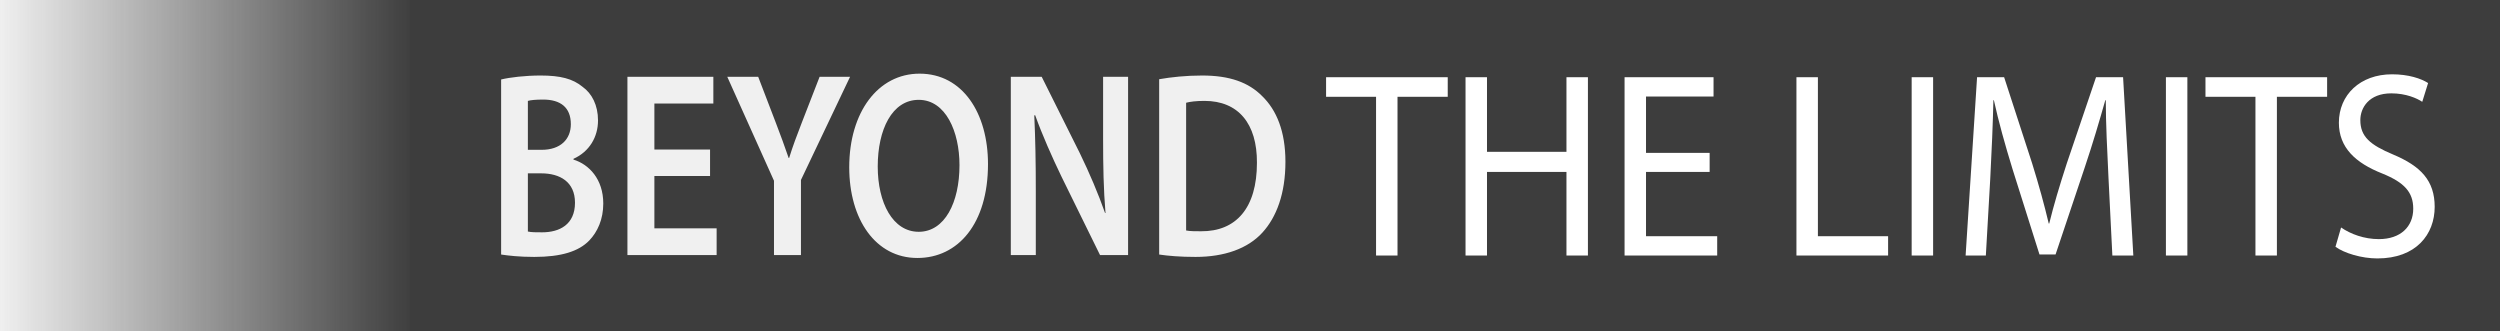
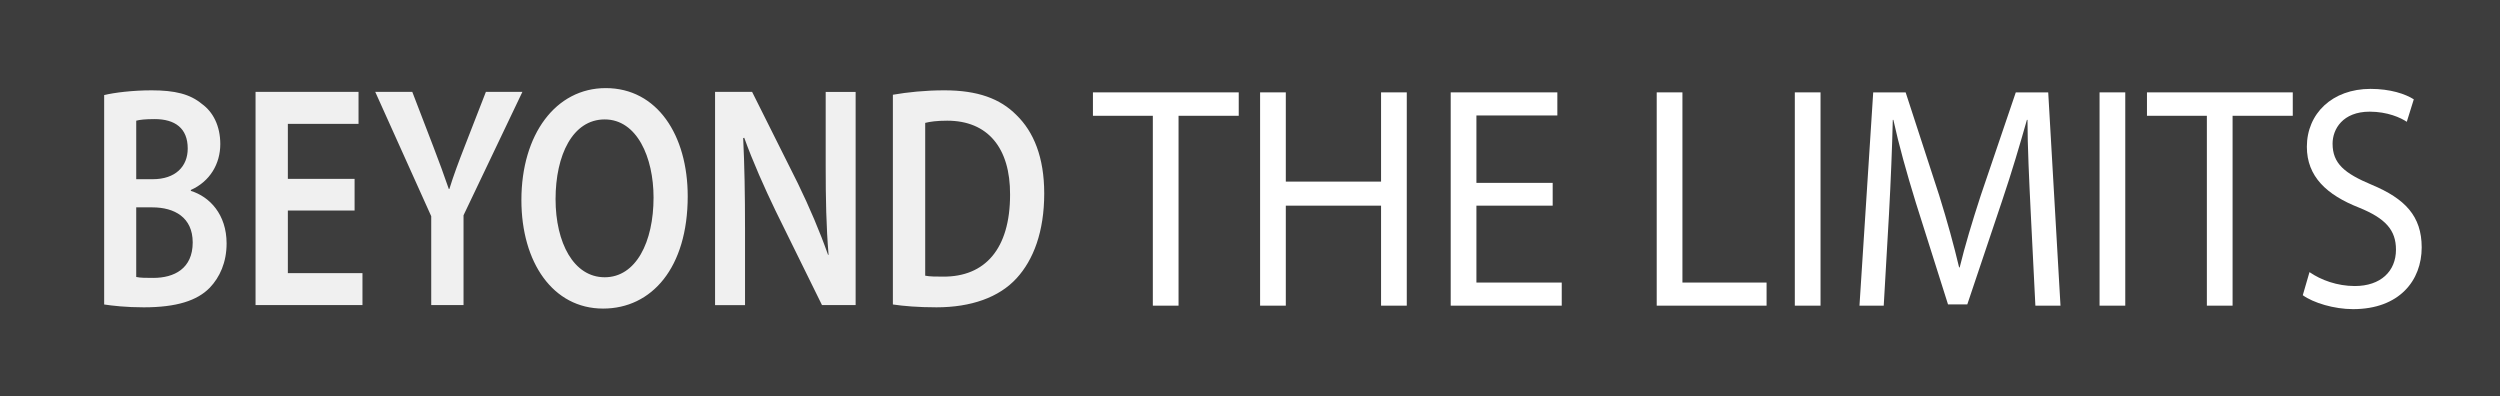
- <svg xmlns="http://www.w3.org/2000/svg" xmlns:xlink="http://www.w3.org/1999/xlink" width="378" height="50" viewBox="0 0 378 50" id="svg4288" version="1.1">
-   <defs id="defs4290">
-     <linearGradient id="linearGradient5629">
-       <stop style="stop-color:#3d3d3d;stop-opacity:1;" offset="0" id="stop5631" />
-       <stop style="stop-color:#3d3d3d;stop-opacity:0;" offset="1" id="stop5633" />
-     </linearGradient>
-     <linearGradient xlink:href="#linearGradient5629" id="linearGradient5635" x1="-74.643" y1="-150.75" x2="-10" y2="-150.75" gradientUnits="userSpaceOnUse" gradientTransform="matrix(0.9744044,0,0,1.136811,10.05015,168.7138)" />
-   </defs>
+ <svg xmlns="http://www.w3.org/2000/svg" width="316" height="50" viewBox="0 0 316 50" id="svg4288" version="1.1">
+   <defs id="defs4290" />
  <g id="layer2" transform="translate(0,22)" />
  <g id="layer1" transform="translate(0,-1002.362)" />
  <g id="layer3" transform="translate(0,22)">
-     <path style="fill:#3d3d3d;fill-opacity:1;stroke:none;stroke-opacity:1" d="M 62.092 -1.1 L 62.092 50.496 L 378.619 50.496 L 378.619 -1.1 L 62.092 -1.1 z M 139.043 11.137 C 145.539 11.137 149.385 17.094 149.385 24.811 C 149.385 33.847 144.843 39.006 138.711 39.006 C 132.381 39.006 128.404 33.168 128.404 25.291 C 128.404 16.975 132.746 11.137 139.043 11.137 z M 81.736 11.418 C 84.719 11.418 86.608 11.897 88.1 13.137 C 89.492 14.136 90.42 15.896 90.42 18.215 C 90.42 20.694 89.127 22.932 86.707 24.012 L 86.707 24.131 C 89.06 24.851 91.215 27.091 91.215 30.77 C 91.215 33.168 90.353 35.048 89.094 36.367 C 87.503 38.006 84.885 38.846 80.775 38.846 C 78.522 38.846 76.83 38.646 75.77 38.486 L 75.77 12.018 C 77.062 11.698 79.416 11.418 81.736 11.418 z M 181.762 11.418 C 185.938 11.418 188.789 12.456 190.844 14.535 C 193.031 16.654 194.357 19.893 194.357 24.451 C 194.357 29.289 192.998 32.847 190.877 35.166 C 188.656 37.605 185.109 38.846 180.768 38.846 C 178.414 38.846 176.625 38.686 175.266 38.486 L 175.266 11.977 C 177.089 11.657 179.342 11.418 181.762 11.418 z M 94.867 11.617 L 107.859 11.617 L 107.859 15.656 L 98.943 15.656 L 98.943 22.613 L 107.361 22.613 L 107.361 26.611 L 98.943 26.611 L 98.943 34.527 L 108.355 34.527 L 108.355 38.564 L 94.867 38.564 L 94.867 11.617 z M 109.967 11.617 L 114.641 11.617 L 117.293 18.533 C 118.055 20.532 118.618 22.053 119.248 23.893 L 119.314 23.893 C 119.845 22.173 120.474 20.492 121.236 18.533 L 123.922 11.617 L 128.527 11.617 L 121.104 27.211 L 121.104 38.564 L 117.027 38.564 L 117.027 27.33 L 109.967 11.617 z M 152.834 11.617 L 157.508 11.617 L 163.275 23.172 C 164.734 26.171 166.058 29.29 167.086 32.209 L 167.152 32.209 C 166.854 28.611 166.789 25.132 166.789 21.014 L 166.789 11.617 L 170.566 11.617 L 170.566 38.564 L 166.324 38.564 L 160.49 26.691 C 159.065 23.733 157.607 20.453 156.514 17.414 L 156.381 17.455 C 156.547 20.934 156.613 24.492 156.613 28.93 L 156.613 38.564 L 152.834 38.564 L 152.834 11.617 z M 82.133 15.055 C 80.94 15.055 80.245 15.136 79.814 15.256 L 79.814 22.652 L 81.902 22.652 C 84.753 22.652 86.311 21.052 86.311 18.773 C 86.311 16.215 84.718 15.055 82.133 15.055 z M 138.91 15.096 C 134.867 15.096 132.713 19.614 132.713 25.172 C 132.713 30.689 134.999 35.047 138.91 35.047 C 142.854 35.047 145.074 30.608 145.074 24.971 C 145.074 19.893 142.987 15.096 138.91 15.096 z M 182.127 15.256 C 180.834 15.256 179.938 15.375 179.342 15.535 L 179.342 34.848 C 179.905 34.968 180.767 34.967 181.596 34.967 C 186.899 35.007 190.049 31.448 190.049 24.611 C 190.082 18.694 187.231 15.256 182.127 15.256 z M 79.814 26.211 L 79.814 35.008 C 80.345 35.128 81.041 35.127 81.969 35.127 C 84.587 35.127 86.939 33.967 86.939 30.648 C 86.939 27.49 84.653 26.211 81.836 26.211 L 79.814 26.211 z " transform="translate(-1.525879e-5,-22)" id="rect5509" />
-     <path id="path5476" style="font-style:normal;font-variant:normal;font-weight:normal;font-stretch:normal;font-size:medium;line-height:125%;font-family:'Myriad Pro';-inkscape-font-specification:'Myriad Pro, Normal';text-align:start;letter-spacing:0px;word-spacing:0px;writing-mode:lr-tb;text-anchor:start;fill:#ffffff;fill-opacity:1;stroke:none;stroke-width:1px;stroke-linecap:butt;stroke-linejoin:miter;stroke-opacity:1" d="m 208.059,16.635 3.244,0 0,-24 7.593,0 0,-2.96 -18.392,0 0,2.96 7.556,0 0,24 z" />
-     <path id="path5478" style="font-style:normal;font-variant:normal;font-weight:normal;font-stretch:normal;font-size:medium;line-height:125%;font-family:'Myriad Pro';-inkscape-font-specification:'Myriad Pro, Normal';text-align:start;letter-spacing:0px;word-spacing:0px;writing-mode:lr-tb;text-anchor:start;fill:#ffffff;fill-opacity:1;stroke:none;stroke-width:1px;stroke-linecap:butt;stroke-linejoin:miter;stroke-opacity:1" d="m 221.589,-10.325 0,26.96 3.244,0 0,-12.64 12.016,0 0,12.64 3.244,0 0,-26.96 -3.244,0 0,11.28 -12.016,0 0,-11.28 -3.244,0 z" />
-     <path id="path5480" style="font-style:normal;font-variant:normal;font-weight:normal;font-stretch:normal;font-size:medium;line-height:125%;font-family:'Myriad Pro';-inkscape-font-specification:'Myriad Pro, Normal';text-align:start;letter-spacing:0px;word-spacing:0px;writing-mode:lr-tb;text-anchor:start;fill:#ffffff;fill-opacity:1;stroke:none;stroke-width:1px;stroke-linecap:butt;stroke-linejoin:miter;stroke-opacity:1" d="m 258.497,1.115 -9.62,0 0,-8.52 10.21,0 0,-2.92 -13.453,0 0,26.96 14.006,0 0,-2.92 -10.763,0 0,-9.72 9.62,0 0,-2.88 z" />
-     <path id="path5482" style="font-style:normal;font-variant:normal;font-weight:normal;font-stretch:normal;font-size:medium;line-height:125%;font-family:'Myriad Pro';-inkscape-font-specification:'Myriad Pro, Normal';text-align:start;letter-spacing:0px;word-spacing:0px;writing-mode:lr-tb;text-anchor:start;fill:#ffffff;fill-opacity:1;stroke:none;stroke-width:1px;stroke-linecap:butt;stroke-linejoin:miter;stroke-opacity:1" d="m 271.622,16.635 13.859,0 0,-2.92 -10.615,0 0,-24.04 -3.244,0 0,26.96 z" />
-     <path id="path5484" style="font-style:normal;font-variant:normal;font-weight:normal;font-stretch:normal;font-size:medium;line-height:125%;font-family:'Myriad Pro';-inkscape-font-specification:'Myriad Pro, Normal';text-align:start;letter-spacing:0px;word-spacing:0px;writing-mode:lr-tb;text-anchor:start;fill:#ffffff;fill-opacity:1;stroke:none;stroke-width:1px;stroke-linecap:butt;stroke-linejoin:miter;stroke-opacity:1" d="m 289.043,-10.325 0,26.96 3.244,0 0,-26.96 -3.244,0 z" />
-     <path id="path5486" style="font-style:normal;font-variant:normal;font-weight:normal;font-stretch:normal;font-size:medium;line-height:125%;font-family:'Myriad Pro';-inkscape-font-specification:'Myriad Pro, Normal';text-align:start;letter-spacing:0px;word-spacing:0px;writing-mode:lr-tb;text-anchor:start;fill:#ffffff;fill-opacity:1;stroke:none;stroke-width:1px;stroke-linecap:butt;stroke-linejoin:miter;stroke-opacity:1" d="m 319.389,16.635 3.17,0 -1.548,-26.96 -4.091,0 -4.423,13.04 c -1.106,3.4 -1.99,6.36 -2.654,9.08 l -0.074,0 c -0.663,-2.8 -1.474,-5.76 -2.506,-9.08 l -4.239,-13.04 -4.091,0 -1.732,26.96 3.059,0 0.663,-11.56 c 0.221,-4.08 0.405,-8.56 0.479,-11.92 l 0.074,0 c 0.7,3.2 1.659,6.64 2.838,10.48 l 4.054,12.84 2.433,0 4.386,-13.08 c 1.253,-3.72 2.248,-7.12 3.133,-10.24 l 0.074,0 c 0,3.32 0.221,7.88 0.405,11.64 l 0.59,11.84 z" />
-     <path id="path5488" style="font-style:normal;font-variant:normal;font-weight:normal;font-stretch:normal;font-size:medium;line-height:125%;font-family:'Myriad Pro';-inkscape-font-specification:'Myriad Pro, Normal';text-align:start;letter-spacing:0px;word-spacing:0px;writing-mode:lr-tb;text-anchor:start;fill:#ffffff;fill-opacity:1;stroke:none;stroke-width:1px;stroke-linecap:butt;stroke-linejoin:miter;stroke-opacity:1" d="m 327.486,-10.325 0,26.96 3.244,0 0,-26.96 -3.244,0 z" />
-     <path id="path5490" style="font-style:normal;font-variant:normal;font-weight:normal;font-stretch:normal;font-size:medium;line-height:125%;font-family:'Myriad Pro';-inkscape-font-specification:'Myriad Pro, Normal';text-align:start;letter-spacing:0px;word-spacing:0px;writing-mode:lr-tb;text-anchor:start;fill:#ffffff;fill-opacity:1;stroke:none;stroke-width:1px;stroke-linecap:butt;stroke-linejoin:miter;stroke-opacity:1" d="m 341.023,16.635 3.244,0 0,-24 7.593,0 0,-2.96 -18.392,0 0,2.96 7.556,0 0,24 z" />
-     <path id="path5492" style="font-style:normal;font-variant:normal;font-weight:normal;font-stretch:normal;font-size:medium;line-height:125%;font-family:'Myriad Pro';-inkscape-font-specification:'Myriad Pro, Normal';text-align:start;letter-spacing:0px;word-spacing:0px;writing-mode:lr-tb;text-anchor:start;fill:#ffffff;fill-opacity:1;stroke:none;stroke-width:1px;stroke-linecap:butt;stroke-linejoin:miter;stroke-opacity:1" d="m 353.122,15.315 c 1.327,0.96 3.944,1.76 6.34,1.76 5.861,0 8.662,-3.64 8.662,-7.8 0,-3.96 -2.101,-6.16 -6.303,-7.92 -3.428,-1.44 -4.939,-2.68 -4.939,-5.2 0,-1.84 1.29,-4.04 4.681,-4.04 2.248,0 3.907,0.76 4.681,1.28 l 0.885,-2.84 c -1.069,-0.68 -2.949,-1.32 -5.455,-1.32 -4.828,0 -8.035,3.12 -8.035,7.32 0,3.76 2.506,6.08 6.561,7.68 3.354,1.36 4.681,2.84 4.681,5.32 0,2.72 -1.917,4.6 -5.197,4.6 -2.212,0 -4.276,-0.76 -5.713,-1.76 l -0.848,2.92 z" />
-     <rect style="fill:url(#linearGradient5635);fill-opacity:1;stroke:none;stroke-opacity:1" id="rect5627" width="62.988" height="51.563" x="-62.682" y="-28.442" transform="scale(-1,-1)" />
+     <path style="fill:#3d3d3d;fill-opacity:1;stroke:none;stroke-opacity:1" d="m -0.54,-23.1 0,51.596 317.159,0 0,-51.596 -317.159,0 z m 77.105,12.236 c 6.509,0 10.362,5.957 10.362,13.674 0,9.036 -4.551,14.195 -10.695,14.195 -6.343,0 -10.327,-5.838 -10.327,-13.715 0,-8.316 4.35,-14.154 10.66,-14.154 z m -57.421,0.281 c 2.989,0 4.882,0.479 6.376,1.719 1.395,1 2.325,2.759 2.325,5.078 0,2.479 -1.296,4.717 -3.72,5.797 l 0,0.119 c 2.358,0.72 4.517,2.96 4.517,6.639 0,2.399 -0.863,4.278 -2.125,5.598 -1.594,1.639 -4.217,2.479 -8.335,2.479 -2.258,0 -3.953,-0.199 -5.016,-0.359 l 0,-26.469 c 1.295,-0.32 3.654,-0.6 5.979,-0.6 z m 100.225,0 c 4.184,0 7.041,1.038 9.1,3.117 2.192,2.119 3.521,5.358 3.521,9.916 0,4.838 -1.362,8.396 -3.487,10.715 -2.225,2.439 -5.779,3.68 -10.13,3.68 -2.358,0 -4.151,-0.159 -5.513,-0.359 l 0,-26.51 c 1.827,-0.32 4.085,-0.559 6.509,-0.559 z m -87.068,0.199 13.018,0 0,4.039 -8.934,0 0,6.957 8.435,0 0,3.998 -8.435,0 0,7.916 9.431,0 0,4.037 -13.515,0 0,-26.947 z m 15.13,0 4.683,0 2.658,6.916 c 0.764,1.999 1.328,3.52 1.959,5.359 l 0.067,0 c 0.531,-1.719 1.162,-3.4 1.926,-5.359 l 2.691,-6.916 4.615,0 -7.439,15.594 0,11.354 -4.084,0 0,-11.234 -7.075,-15.713 z m 42.953,0 4.683,0 5.779,11.555 c 1.461,2.999 2.789,6.118 3.818,9.037 l 0.067,0 c -0.299,-3.598 -0.364,-7.077 -0.364,-11.195 l 0,-9.396 3.785,0 0,26.947 -4.251,0 L 98.055,4.691 c -1.428,-2.959 -2.889,-6.239 -3.984,-9.277 l -0.133,0.041 c 0.166,3.478 0.233,7.037 0.233,11.475 l 0,9.635 -3.787,0 0,-26.947 z m -70.842,3.438 c -1.196,-1e-6 -1.891,0.081 -2.323,0.201 l 0,7.396 2.092,0 c 2.856,0 4.417,-1.6 4.417,-3.879 0,-2.559 -1.596,-3.719 -4.186,-3.719 z m 56.891,0.041 c -4.052,0 -6.21,4.519 -6.21,10.076 0,5.518 2.291,9.875 6.21,9.875 3.952,0 6.176,-4.439 6.176,-10.076 0,-5.078 -2.092,-9.875 -6.176,-9.875 z m 43.303,0.16 c -1.295,0 -2.193,0.119 -2.791,0.279 l 0,19.312 c 0.565,0.12 1.428,0.119 2.258,0.119 5.314,0.04 8.47,-3.518 8.47,-10.355 0.033,-5.917 -2.823,-9.355 -7.938,-9.355 z M 17.218,4.211 l 0,8.797 c 0.531,0.12 1.229,0.119 2.159,0.119 2.624,0 4.981,-1.16 4.981,-4.479 0,-3.159 -2.291,-4.438 -5.114,-4.438 l -2.026,0 z" id="rect5509" />
+     <path id="path5476" style="font-style:normal;font-variant:normal;font-weight:normal;font-stretch:normal;font-size:medium;line-height:125%;font-family:'Myriad Pro';-inkscape-font-specification:'Myriad Pro, Normal';text-align:start;letter-spacing:0px;word-spacing:0px;writing-mode:lr-tb;text-anchor:start;fill:#ffffff;fill-opacity:1;stroke:none;stroke-width:1px;stroke-linecap:butt;stroke-linejoin:miter;stroke-opacity:1" d="m 145.718,16.635 3.25,0 0,-24 7.608,0 0,-2.96 -18.429,0 0,2.96 7.571,0 0,24 z" />
+     <path id="path5478" style="font-style:normal;font-variant:normal;font-weight:normal;font-stretch:normal;font-size:medium;line-height:125%;font-family:'Myriad Pro';-inkscape-font-specification:'Myriad Pro, Normal';text-align:start;letter-spacing:0px;word-spacing:0px;writing-mode:lr-tb;text-anchor:start;fill:#ffffff;fill-opacity:1;stroke:none;stroke-width:1px;stroke-linecap:butt;stroke-linejoin:miter;stroke-opacity:1" d="m 159.276,-10.325 0,26.96 3.25,0 0,-12.64 12.04,0 0,12.64 3.25,0 0,-26.96 -3.25,0 0,11.28 -12.04,0 0,-11.28 -3.25,0 z" />
+     <path id="path5480" style="font-style:normal;font-variant:normal;font-weight:normal;font-stretch:normal;font-size:medium;line-height:125%;font-family:'Myriad Pro';-inkscape-font-specification:'Myriad Pro, Normal';text-align:start;letter-spacing:0px;word-spacing:0px;writing-mode:lr-tb;text-anchor:start;fill:#ffffff;fill-opacity:1;stroke:none;stroke-width:1px;stroke-linecap:butt;stroke-linejoin:miter;stroke-opacity:1" d="m 196.258,1.115 -9.639,0 0,-8.52 10.23,0 0,-2.92 -13.48,0 0,26.96 14.034,0 0,-2.92 -10.784,0 0,-9.72 9.639,0 0,-2.88 z" />
+     <path id="path5482" style="font-style:normal;font-variant:normal;font-weight:normal;font-stretch:normal;font-size:medium;line-height:125%;font-family:'Myriad Pro';-inkscape-font-specification:'Myriad Pro, Normal';text-align:start;letter-spacing:0px;word-spacing:0px;writing-mode:lr-tb;text-anchor:start;fill:#ffffff;fill-opacity:1;stroke:none;stroke-width:1px;stroke-linecap:butt;stroke-linejoin:miter;stroke-opacity:1" d="m 209.409,16.635 13.886,0 0,-2.92 -10.636,0 0,-24.04 -3.25,0 0,26.96 z" />
+     <path id="path5484" style="font-style:normal;font-variant:normal;font-weight:normal;font-stretch:normal;font-size:medium;line-height:125%;font-family:'Myriad Pro';-inkscape-font-specification:'Myriad Pro, Normal';text-align:start;letter-spacing:0px;word-spacing:0px;writing-mode:lr-tb;text-anchor:start;fill:#ffffff;fill-opacity:1;stroke:none;stroke-width:1px;stroke-linecap:butt;stroke-linejoin:miter;stroke-opacity:1" d="m 226.865,-10.325 0,26.96 3.25,0 0,-26.96 -3.25,0 z" />
+     <path id="path5486" style="font-style:normal;font-variant:normal;font-weight:normal;font-stretch:normal;font-size:medium;line-height:125%;font-family:'Myriad Pro';-inkscape-font-specification:'Myriad Pro, Normal';text-align:start;letter-spacing:0px;word-spacing:0px;writing-mode:lr-tb;text-anchor:start;fill:#ffffff;fill-opacity:1;stroke:none;stroke-width:1px;stroke-linecap:butt;stroke-linejoin:miter;stroke-opacity:1" d="m 257.27,16.635 3.176,0 -1.551,-26.96 -4.099,0 -4.432,13.04 c -1.108,3.4 -1.994,6.36 -2.659,9.08 l -0.074,0 c -0.665,-2.8 -1.477,-5.76 -2.511,-9.08 l -4.247,-13.04 -4.099,0 -1.736,26.96 3.065,0 0.665,-11.56 c 0.222,-4.08 0.406,-8.56 0.48,-11.92 l 0.074,0 c 0.702,3.2 1.662,6.64 2.844,10.48 l 4.063,12.84 2.438,0 4.395,-13.08 c 1.256,-3.72 2.253,-7.12 3.139,-10.24 l 0.074,0 c 0,3.32 0.222,7.88 0.406,11.64 l 0.591,11.84 z" />
+     <path id="path5488" style="font-style:normal;font-variant:normal;font-weight:normal;font-stretch:normal;font-size:medium;line-height:125%;font-family:'Myriad Pro';-inkscape-font-specification:'Myriad Pro, Normal';text-align:start;letter-spacing:0px;word-spacing:0px;writing-mode:lr-tb;text-anchor:start;fill:#ffffff;fill-opacity:1;stroke:none;stroke-width:1px;stroke-linecap:butt;stroke-linejoin:miter;stroke-opacity:1" d="m 265.384,-10.325 0,26.96 3.25,0 0,-26.96 -3.25,0 z" />
+     <path id="path5490" style="font-style:normal;font-variant:normal;font-weight:normal;font-stretch:normal;font-size:medium;line-height:125%;font-family:'Myriad Pro';-inkscape-font-specification:'Myriad Pro, Normal';text-align:start;letter-spacing:0px;word-spacing:0px;writing-mode:lr-tb;text-anchor:start;fill:#ffffff;fill-opacity:1;stroke:none;stroke-width:1px;stroke-linecap:butt;stroke-linejoin:miter;stroke-opacity:1" d="m 278.948,16.635 3.25,0 0,-24 7.608,0 0,-2.96 -18.429,0 0,2.96 7.571,0 0,24 z" />
+     <path id="path5492" style="font-style:normal;font-variant:normal;font-weight:normal;font-stretch:normal;font-size:medium;line-height:125%;font-family:'Myriad Pro';-inkscape-font-specification:'Myriad Pro, Normal';text-align:start;letter-spacing:0px;word-spacing:0px;writing-mode:lr-tb;text-anchor:start;fill:#ffffff;fill-opacity:1;stroke:none;stroke-width:1px;stroke-linecap:butt;stroke-linejoin:miter;stroke-opacity:1" d="m 291.071,15.315 c 1.33,0.96 3.952,1.76 6.352,1.76 5.872,0 8.679,-3.64 8.679,-7.8 0,-3.96 -2.105,-6.16 -6.315,-7.92 -3.435,-1.44 -4.949,-2.68 -4.949,-5.2 0,-1.84 1.293,-4.04 4.69,-4.04 2.253,0 3.915,0.76 4.69,1.28 l 0.886,-2.84 c -1.071,-0.68 -2.955,-1.32 -5.466,-1.32 -4.838,0 -8.051,3.12 -8.051,7.32 0,3.76 2.511,6.08 6.574,7.68 3.361,1.36 4.69,2.84 4.69,5.32 0,2.72 -1.92,4.6 -5.207,4.6 -2.216,0 -4.284,-0.76 -5.724,-1.76 l -0.849,2.92 z" />
  </g>
</svg>
